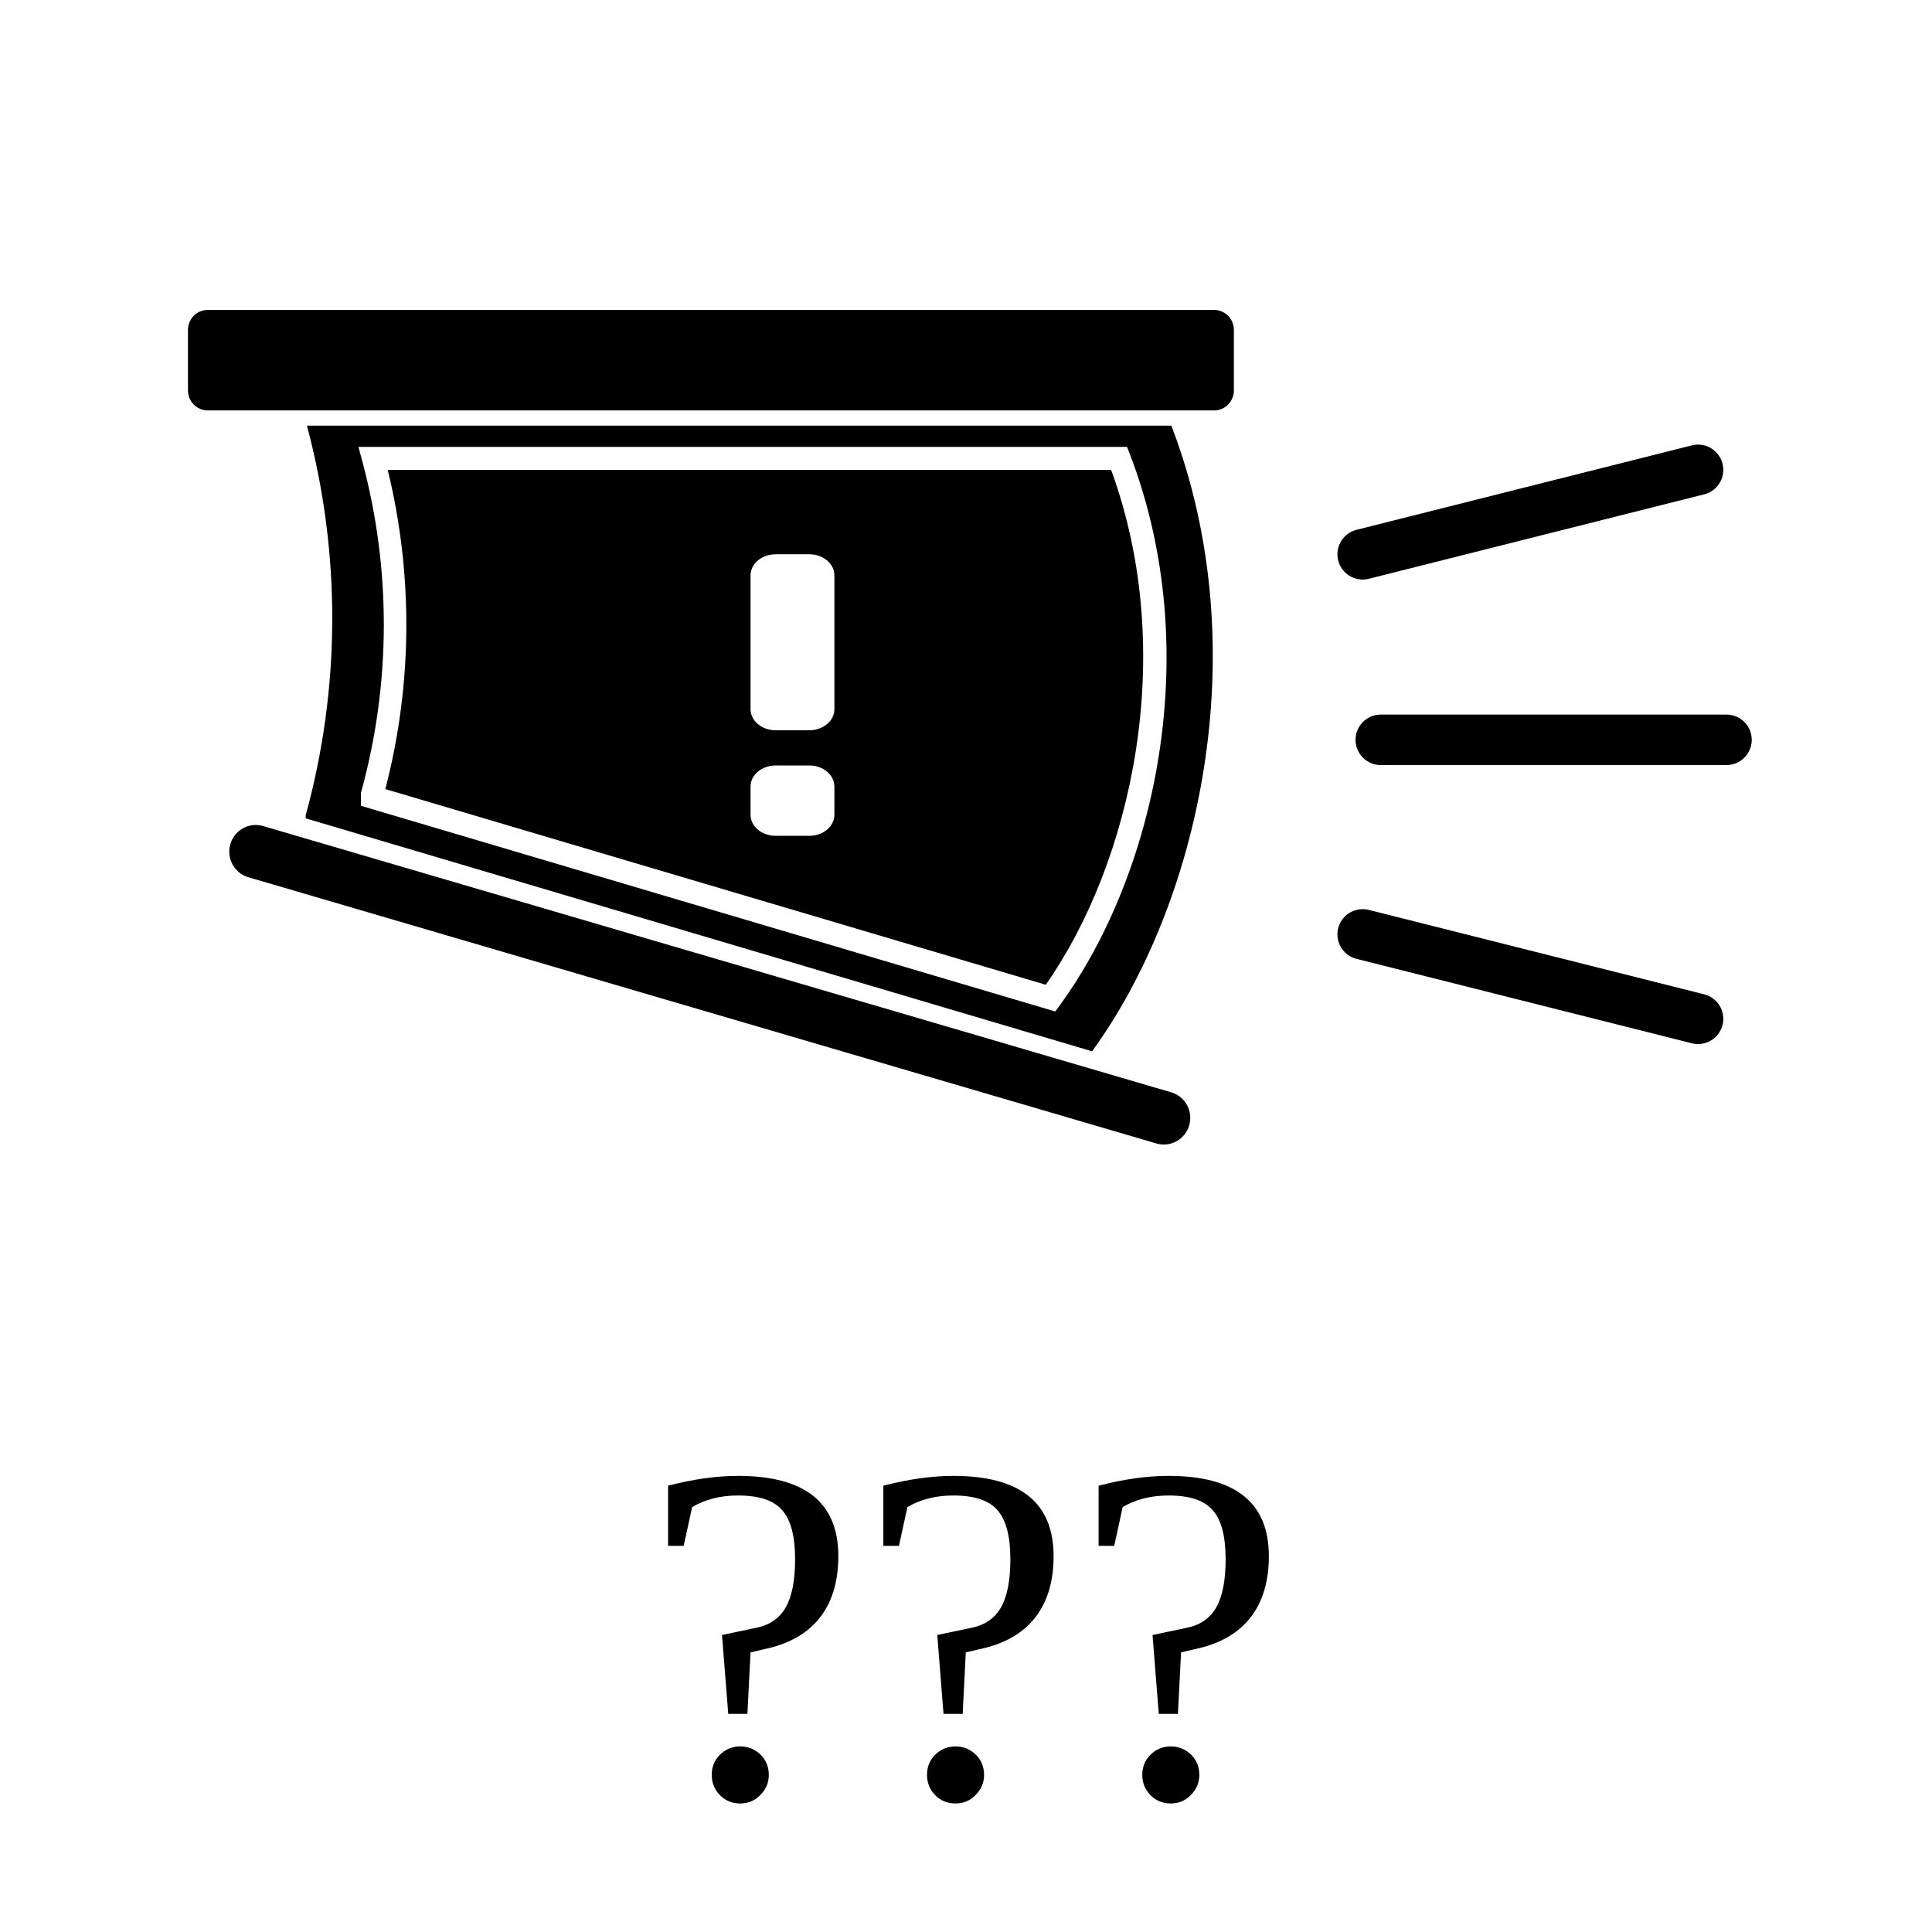
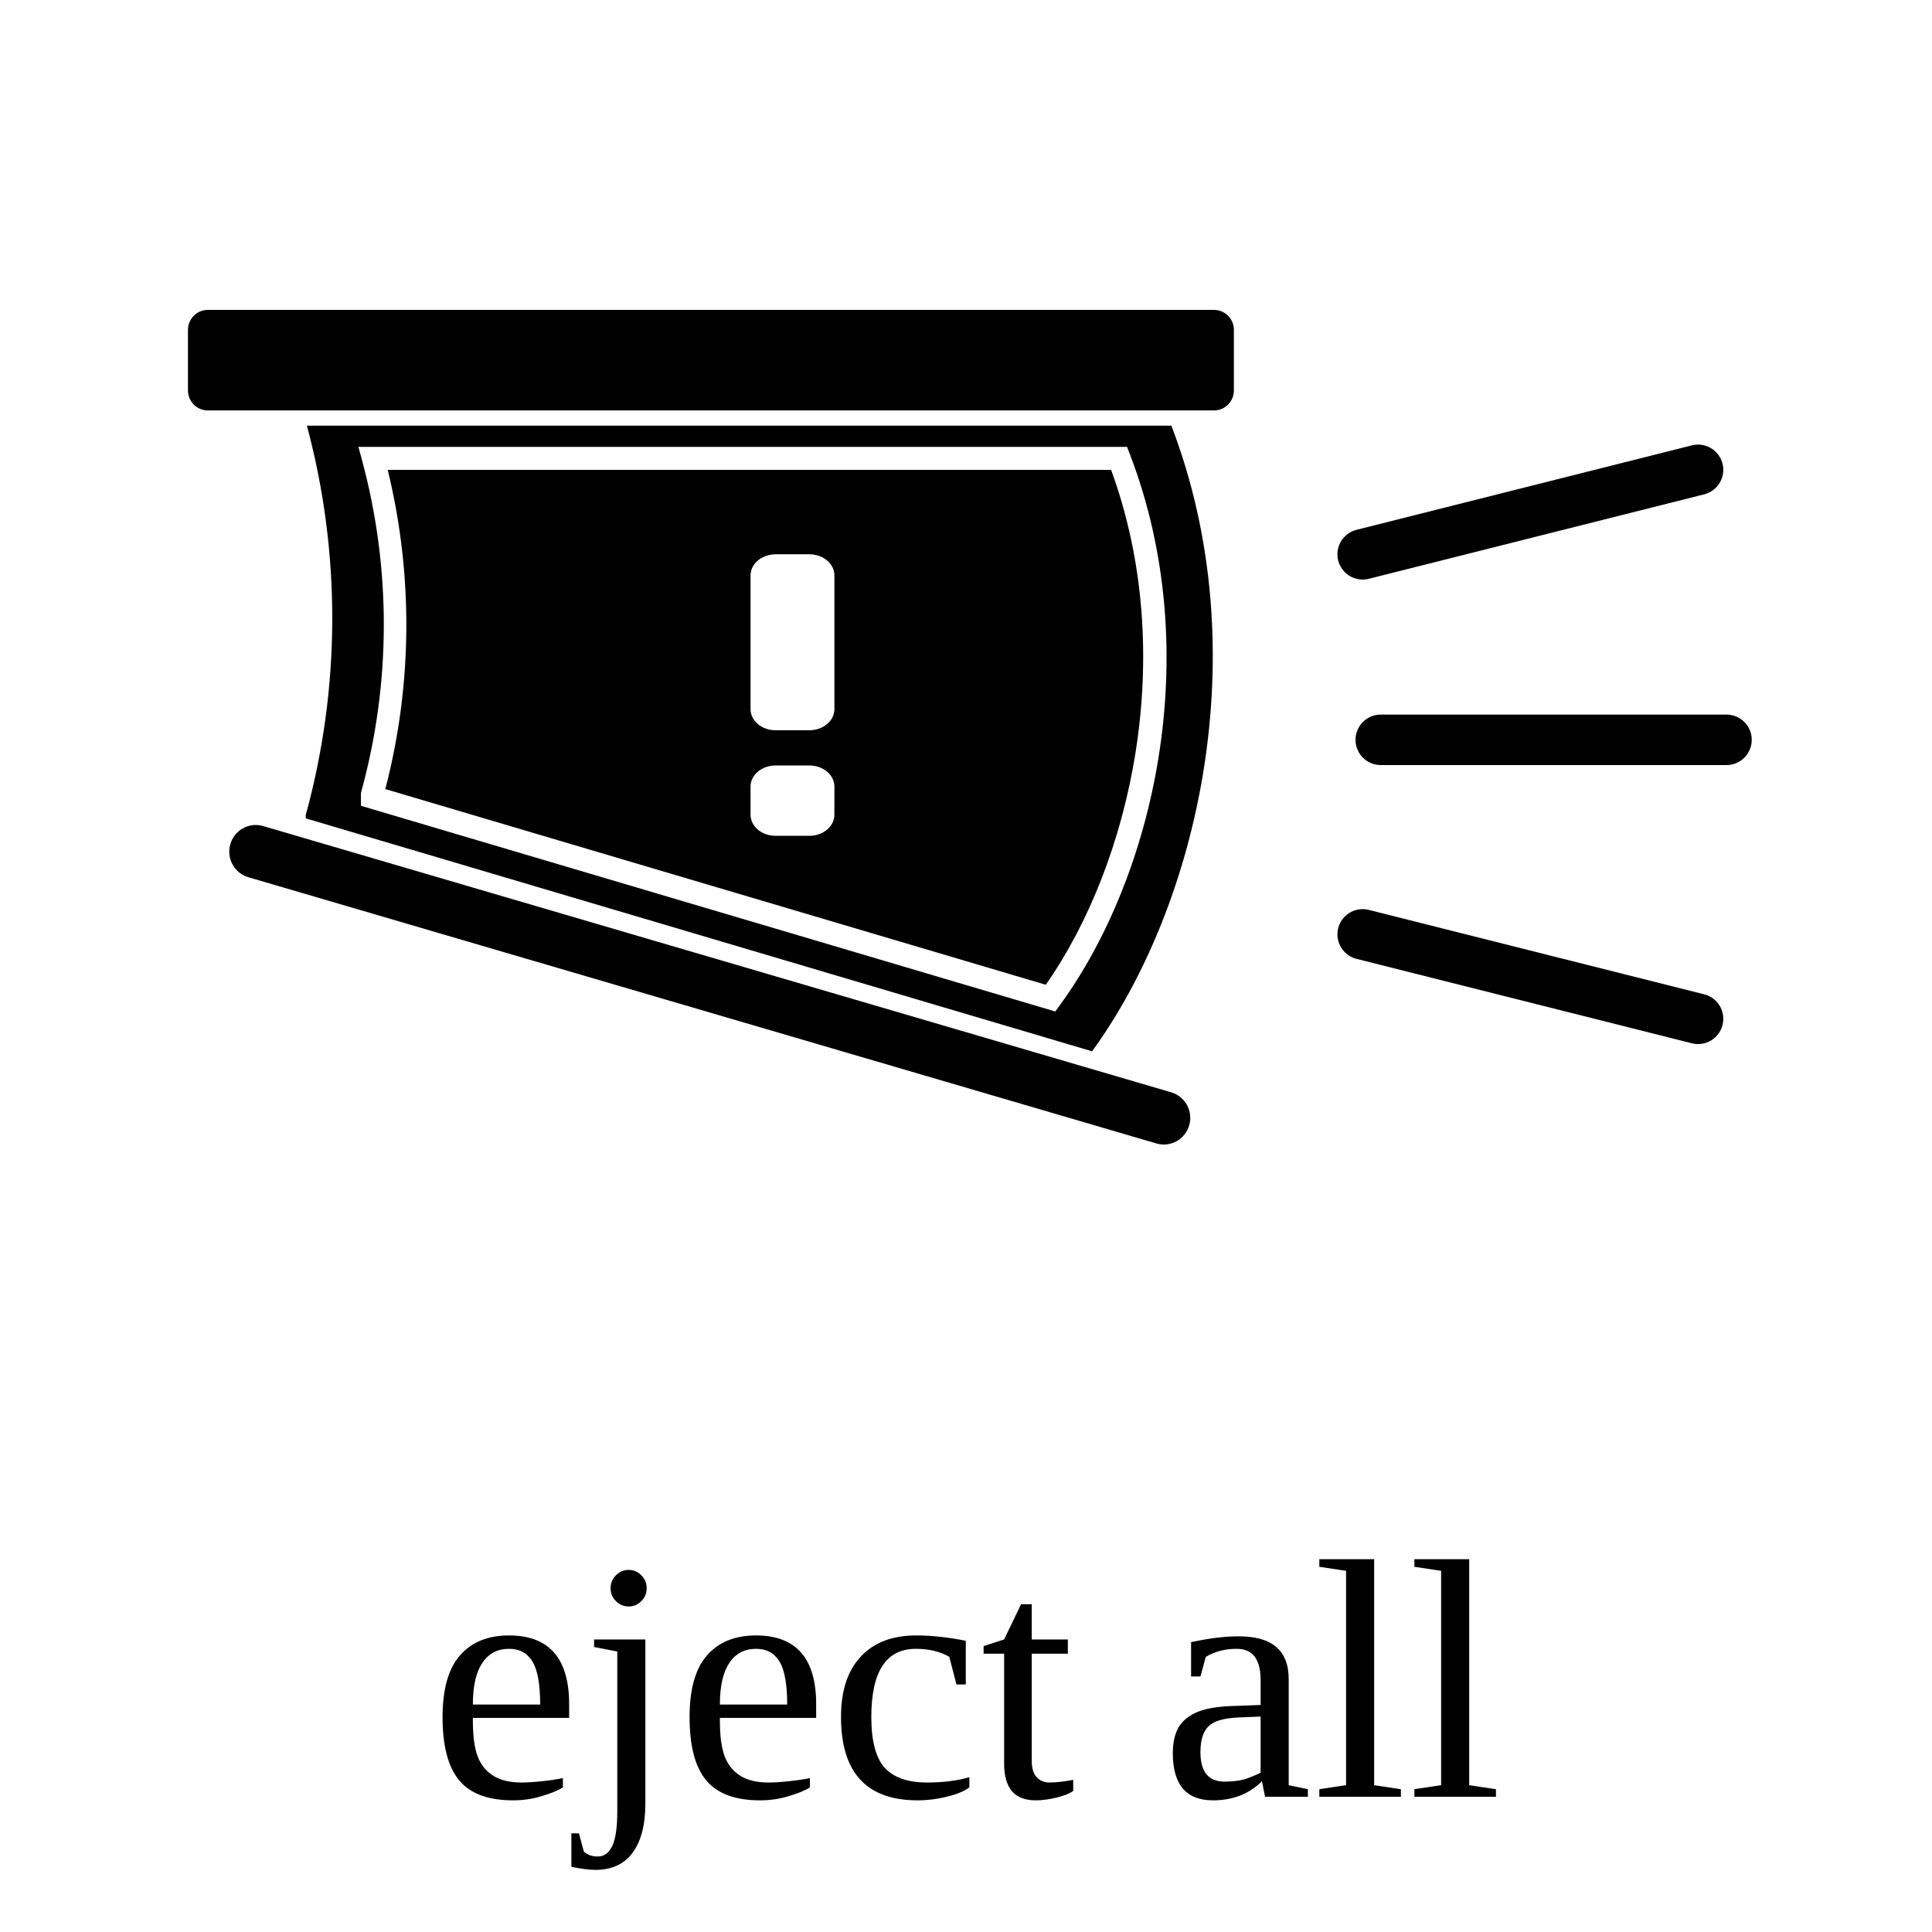
<svg xmlns="http://www.w3.org/2000/svg" viewBox="0 0 67.733 67.733">
  <path d="M7.284 10.865a.695.7 0 0 0-.694.7v2.126a.695.7 0 0 0 .694.698h35.28a.695.7 0 0 0 .694-.698v-2.126a.695.7 0 0 0-.695-.7Zm3.476 4.058a26.087 26.087 0 0 1-.042 13.656v.111l27.568 8.167c3.708-5.09 5.815-14.021 2.78-21.934zm1.806.744h26.946l.1.257c2.677 6.981.84 14.795-2.45 19.31l-.166.227-24.343-7.211v-.452l.015-.053a22.104 22.104 0 0 0 .035-11.57zm1.027.805c.897 3.68.87 7.524-.084 11.192l23.155 6.86c2.976-4.25 4.667-11.552 2.29-18.052zm13.602 2.96h1.176c.488 0 .882.331.882.741v4.689c0 .41-.394.74-.882.74h-1.176c-.489 0-.882-.33-.882-.74v-4.689c0-.41.393-.74.882-.74zm0 7.404h1.176c.488 0 .882.33.882.74v.987c0 .41-.394.74-.882.74h-1.176c-.489 0-.882-.33-.882-.74v-.987c0-.41.393-.74.882-.74zm-18.24 2.087a.927.933 0 0 0-.03.001.927.933 0 0 0-.85.672.927.933 0 0 0 .63 1.158l31.837 9.334a.927.933 0 0 0 1.15-.636.927.933 0 0 0-.632-1.157L9.224 28.96a.927.933 0 0 0-.27-.037z" color="currentColor" overflow="visible" fill="currentColor" paint-order="markers fill stroke" stop-color="currentColor" />
  <path d="m47.773 19.433 11.758-2.961" fill="none" stroke="currentColor" stroke-width="1.77" stroke-linecap="round" stroke-linejoin="round" stroke-dashoffset="6" paint-order="markers fill stroke" />
  <path d="m47.773 32.758 11.758 2.96" fill="none" stroke="currentColor" stroke-width="1.77" stroke-linecap="round" stroke-linejoin="round" stroke-dashoffset="6" paint-order="markers fill stroke" />
  <path d="M48.408 25.937h12.12" fill="none" stroke="currentColor" stroke-width="1.77" stroke-linecap="round" stroke-linejoin="round" stroke-dashoffset="6" paint-order="markers fill stroke" />
-   <text x="50%" y="93%" font-size="17" alignment="bottom" text-anchor="middle">???</text>
+   <text x="50%" y="93%" font-size="12" alignment="bottom" text-anchor="middle">eject all</text>
</svg>
